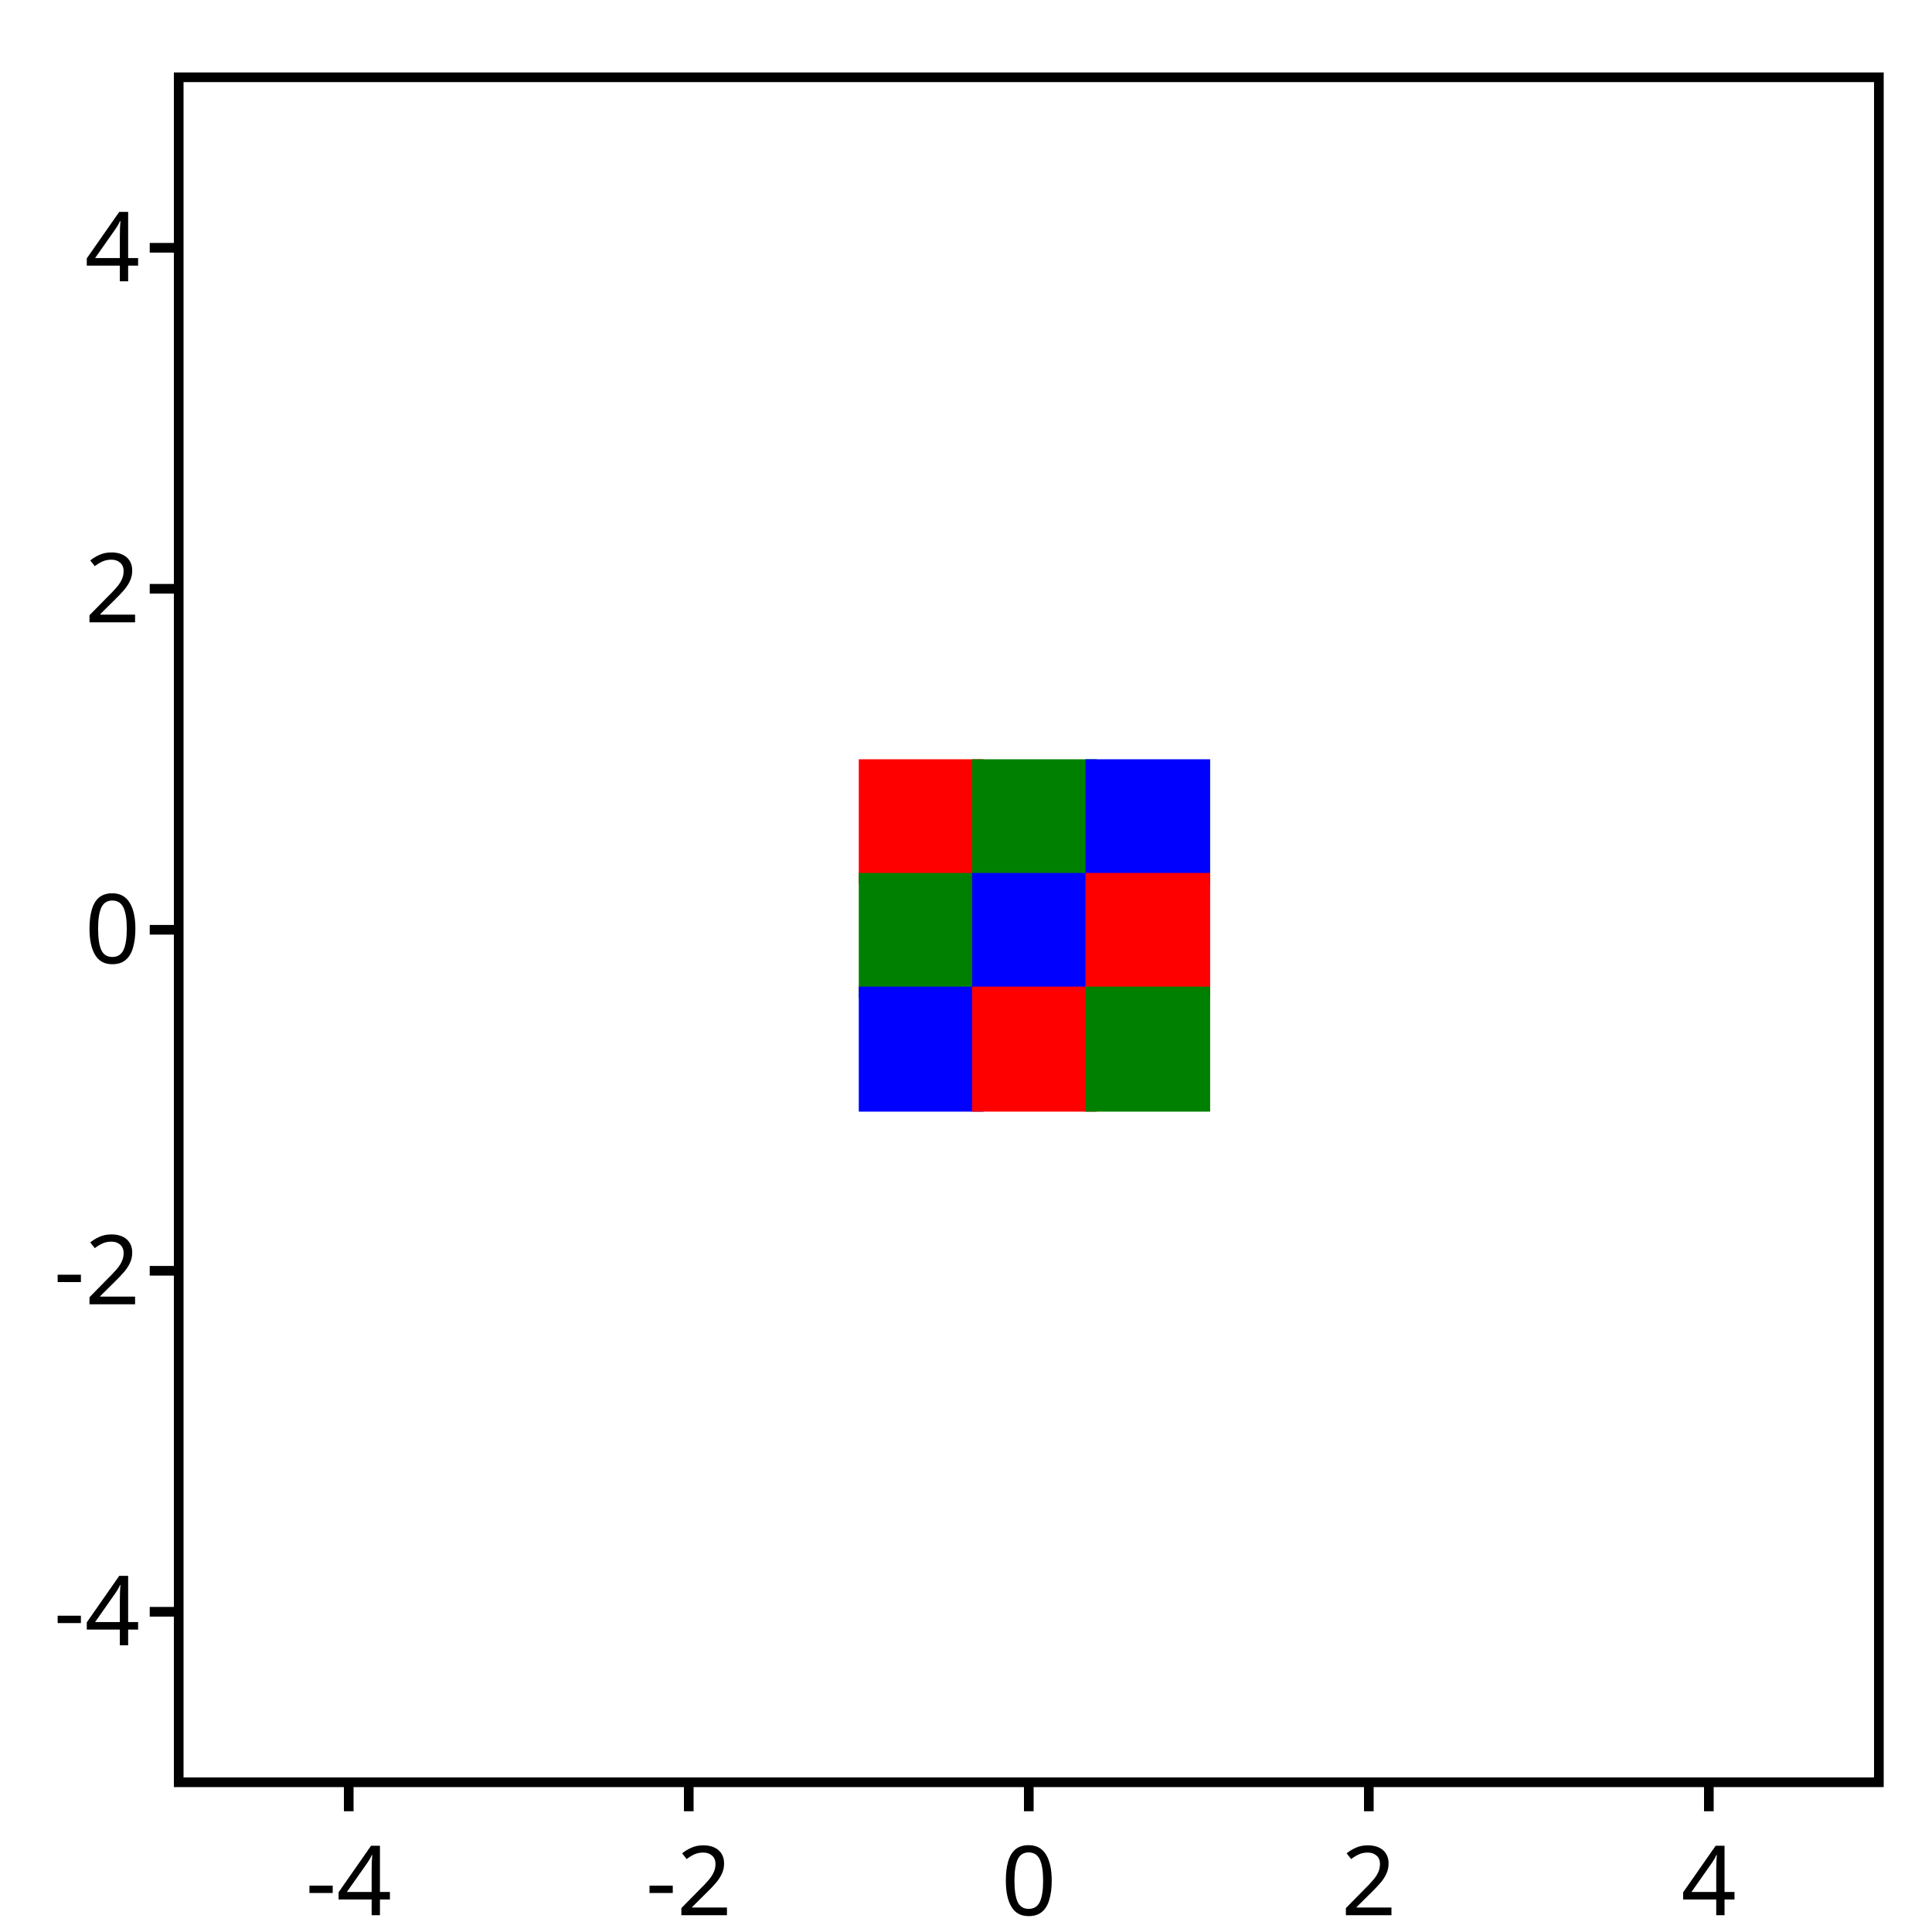
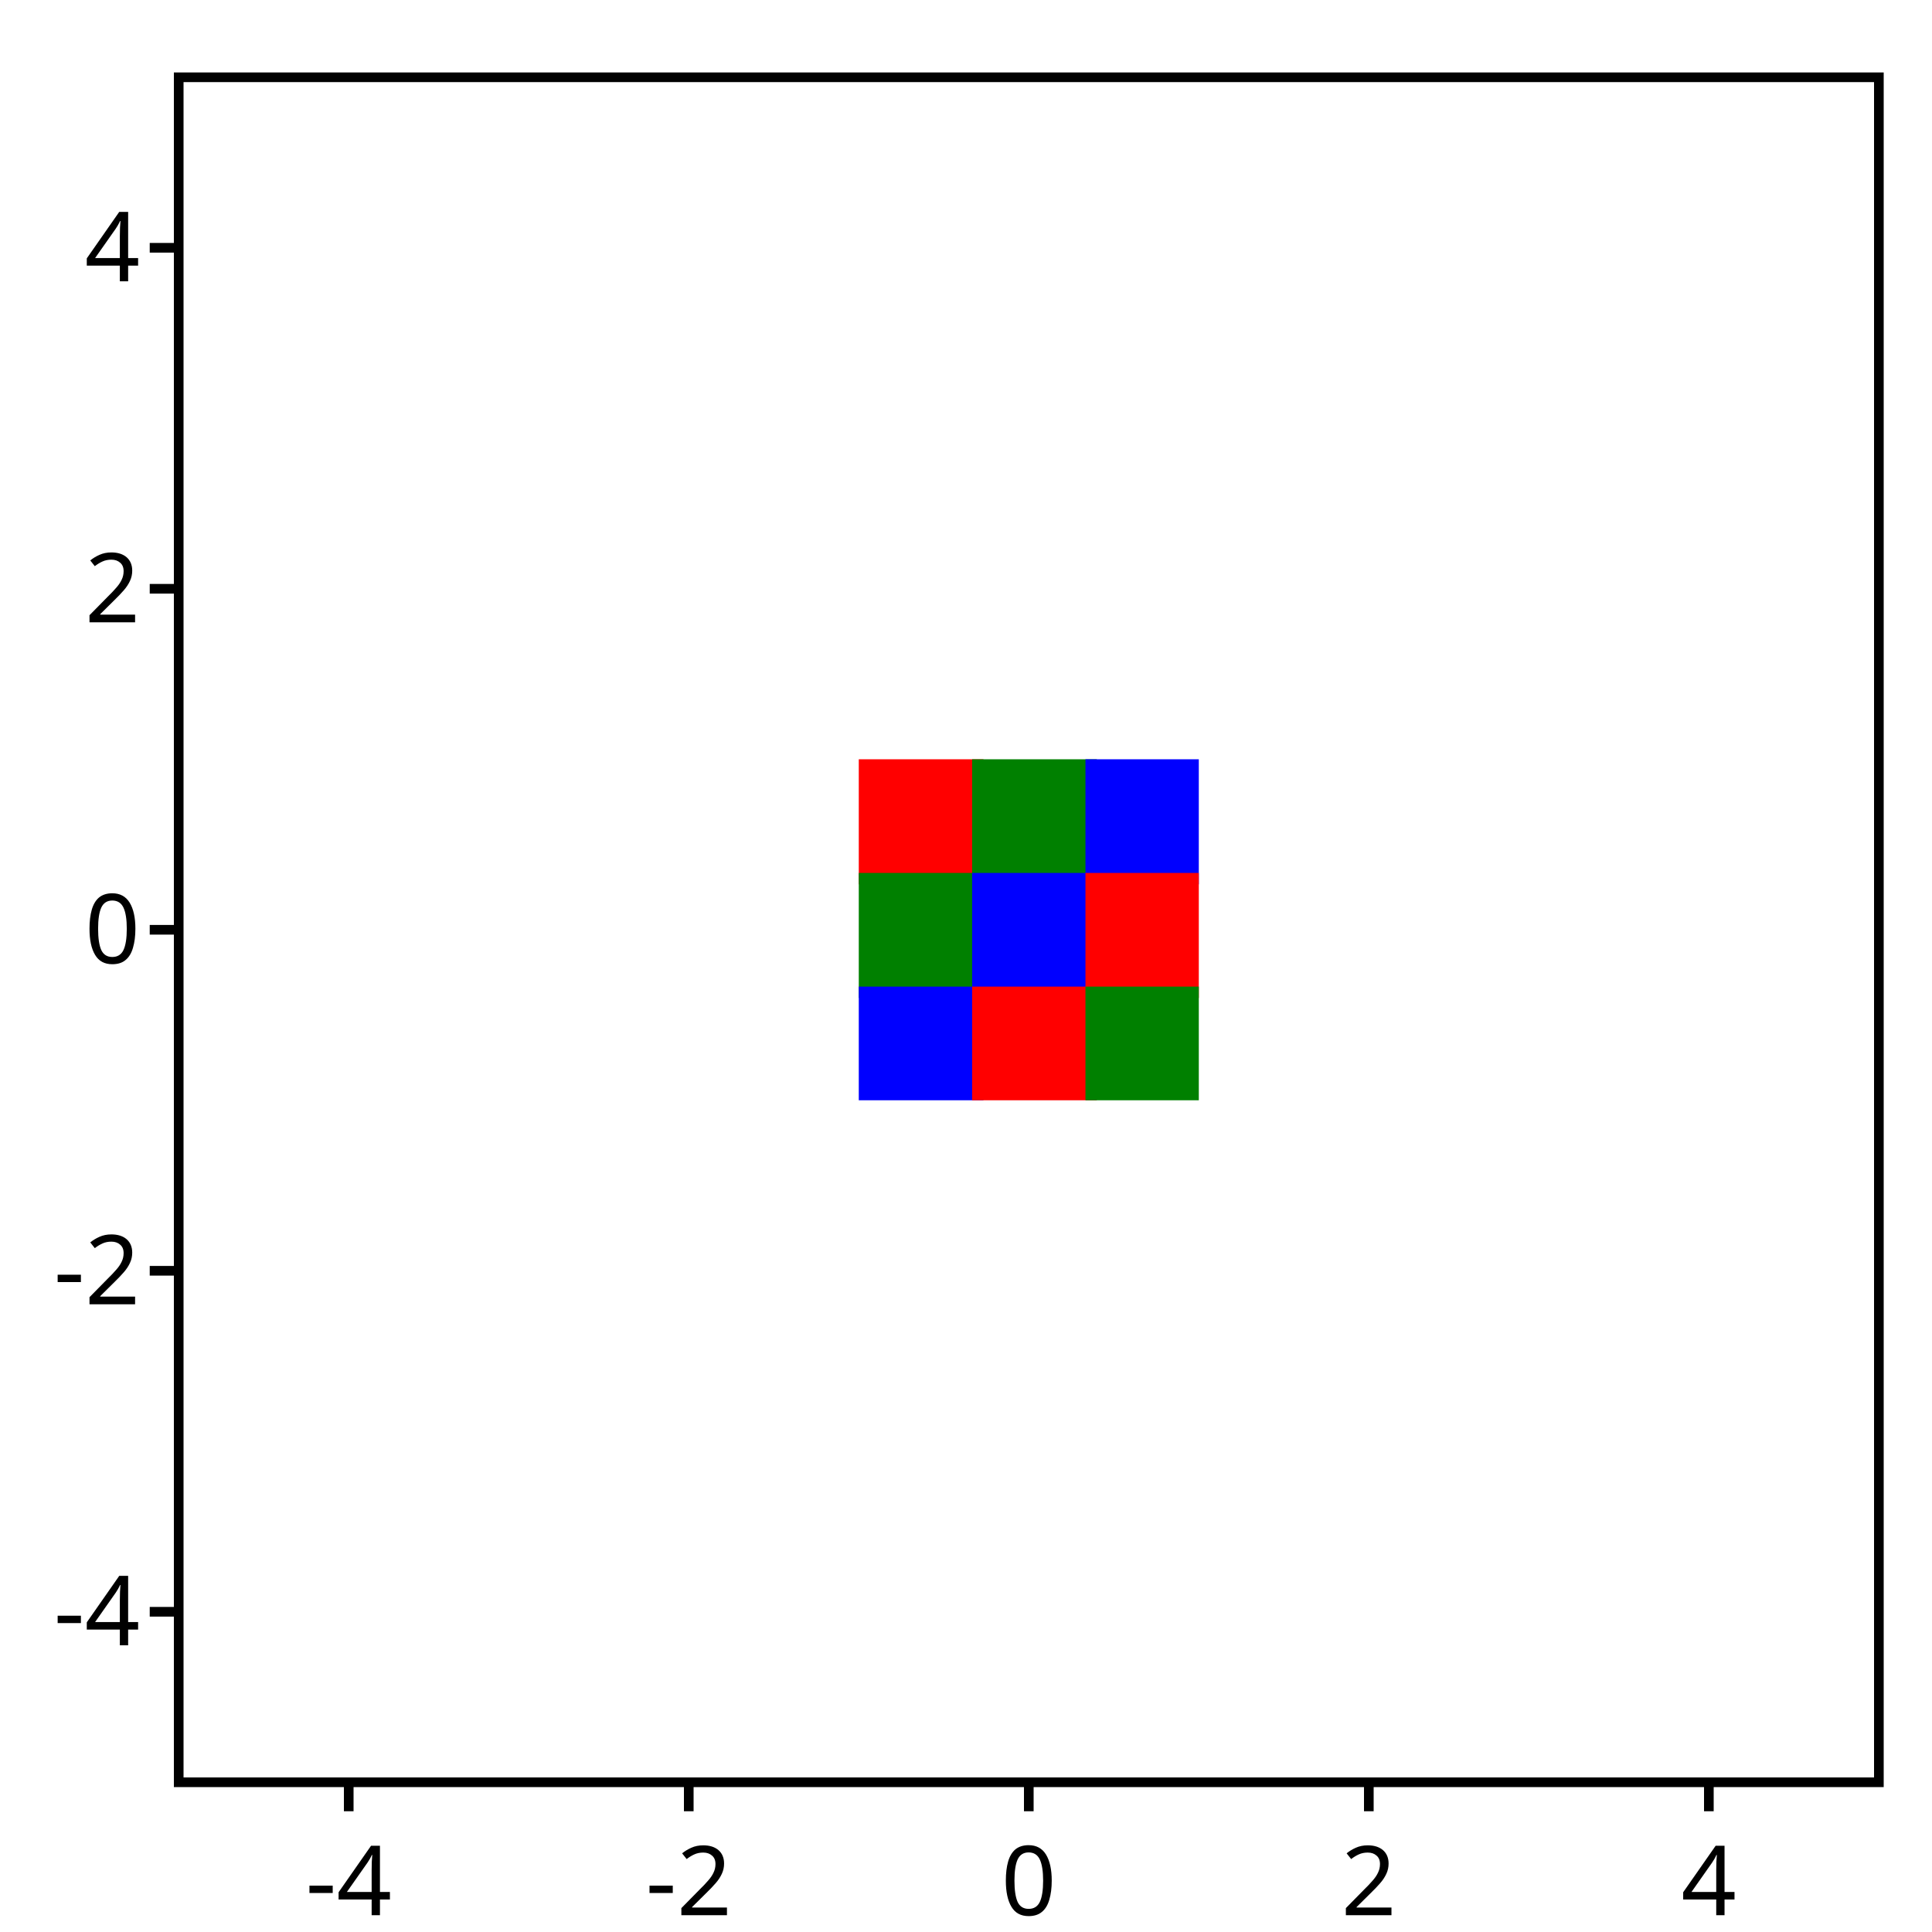
<svg xmlns="http://www.w3.org/2000/svg" viewBox="0 0 200 200" id="svg00008">
  <clipPath id="clipPath00008">
    <rect x="18.5" y="8" width="176" height="176.5" id="rect01800" />
  </clipPath>
  <g id="g00015" clip-path="url(#clipPath00008)">
    <g id="g00016">
      <rect stroke-width="0" fill="red" fill-opacity="1" x="88.9" y="78.6" width="12.907" height="12.943" id="rect01801" />
      <rect stroke-width="0" fill="green" fill-opacity="1" x="88.9" y="90.367" width="12.907" height="12.943" id="rect01802" />
-       <rect stroke-width="0" fill="blue" fill-opacity="1" x="88.9" y="102.133" width="12.907" height="12.943" id="rect01803" />
+       <rect stroke-width="0" fill="blue" fill-opacity="1" x="88.9" y="102.133" width="12.907" height="11.767" id="rect01803" />
      <rect stroke-width="0" fill="green" fill-opacity="1" x="100.633" y="78.6" width="12.907" height="12.943" id="rect01804" />
      <rect stroke-width="0" fill="blue" fill-opacity="1" x="100.633" y="90.367" width="12.907" height="12.943" id="rect01805" />
-       <rect stroke-width="0" fill="red" fill-opacity="1" x="100.633" y="102.133" width="12.907" height="12.943" id="rect01806" />
-       <rect stroke-width="0" fill="blue" fill-opacity="1" x="112.367" y="78.6" width="12.907" height="12.943" id="rect01807" />
-       <rect stroke-width="0" fill="red" fill-opacity="1" x="112.367" y="90.367" width="12.907" height="12.943" id="rect01808" />
-       <rect stroke-width="0" fill="green" fill-opacity="1" x="112.367" y="102.133" width="12.907" height="12.943" id="rect01809" />
+       <rect stroke-width="0" fill="red" fill-opacity="1" x="100.633" y="102.133" width="12.907" height="11.767" id="rect01806" />
+       <rect stroke-width="0" fill="blue" fill-opacity="1" x="112.367" y="78.6" width="11.733" height="12.943" id="rect01807" />
+       <rect stroke-width="0" fill="red" fill-opacity="1" x="112.367" y="90.367" width="11.733" height="12.943" id="rect01808" />
+       <rect stroke-width="0" fill="green" fill-opacity="1" x="112.367" y="102.133" width="11.733" height="11.767" id="rect01809" />
    </g>
  </g>
  <rect stroke-width="1" stroke="black" fill="none" x="18.5" y="8" width="176" height="176.5" id="rect01800" />
  <line x1="36.1" y1="184.5" x2="36.1" y2="187.5" stroke-width="1" stroke="black" id="line00061" />
  <text x="36.1" y="190.5" font-size="10" font-family="sans-serif" text-anchor="middle" dominant-baseline="hanging" id="text00061">
-4   </text>
  <line x1="71.3" y1="184.5" x2="71.3" y2="187.5" stroke-width="1" stroke="black" id="line00062" />
  <text x="71.3" y="190.5" font-size="10" font-family="sans-serif" text-anchor="middle" dominant-baseline="hanging" id="text00062">
-2   </text>
  <line x1="106.5" y1="184.5" x2="106.5" y2="187.5" stroke-width="1" stroke="black" id="line00063" />
  <text x="106.5" y="190.5" font-size="10" font-family="sans-serif" text-anchor="middle" dominant-baseline="hanging" id="text00063">
0   </text>
  <line x1="141.7" y1="184.5" x2="141.7" y2="187.5" stroke-width="1" stroke="black" id="line00064" />
  <text x="141.7" y="190.5" font-size="10" font-family="sans-serif" text-anchor="middle" dominant-baseline="hanging" id="text00064">
2   </text>
  <line x1="176.9" y1="184.5" x2="176.9" y2="187.5" stroke-width="1" stroke="black" id="line00065" />
  <text x="176.9" y="190.5" font-size="10" font-family="sans-serif" text-anchor="middle" dominant-baseline="hanging" id="text00065">
4   </text>
  <line x1="18.5" y1="166.85" x2="15.5" y2="166.85" stroke-width="1" stroke="black" id="line00066" />
  <text x="14.5" y="166.85" font-size="10" font-family="sans-serif" text-anchor="end" dominant-baseline="middle" id="text00066">
-4   </text>
  <line x1="18.5" y1="131.55" x2="15.5" y2="131.55" stroke-width="1" stroke="black" id="line00067" />
  <text x="14.5" y="131.55" font-size="10" font-family="sans-serif" text-anchor="end" dominant-baseline="middle" id="text00067">
-2   </text>
  <line x1="18.5" y1="96.25" x2="15.5" y2="96.25" stroke-width="1" stroke="black" id="line00068" />
  <text x="14.5" y="96.25" font-size="10" font-family="sans-serif" text-anchor="end" dominant-baseline="middle" id="text00068">
0   </text>
  <line x1="18.5" y1="60.95" x2="15.5" y2="60.95" stroke-width="1" stroke="black" id="line00069" />
  <text x="14.5" y="60.95" font-size="10" font-family="sans-serif" text-anchor="end" dominant-baseline="middle" id="text00069">
2   </text>
  <line x1="18.5" y1="25.65" x2="15.5" y2="25.65" stroke-width="1" stroke="black" id="line00070" />
  <text x="14.5" y="25.65" font-size="10" font-family="sans-serif" text-anchor="end" dominant-baseline="middle" id="text00070">
4   </text>
</svg>
